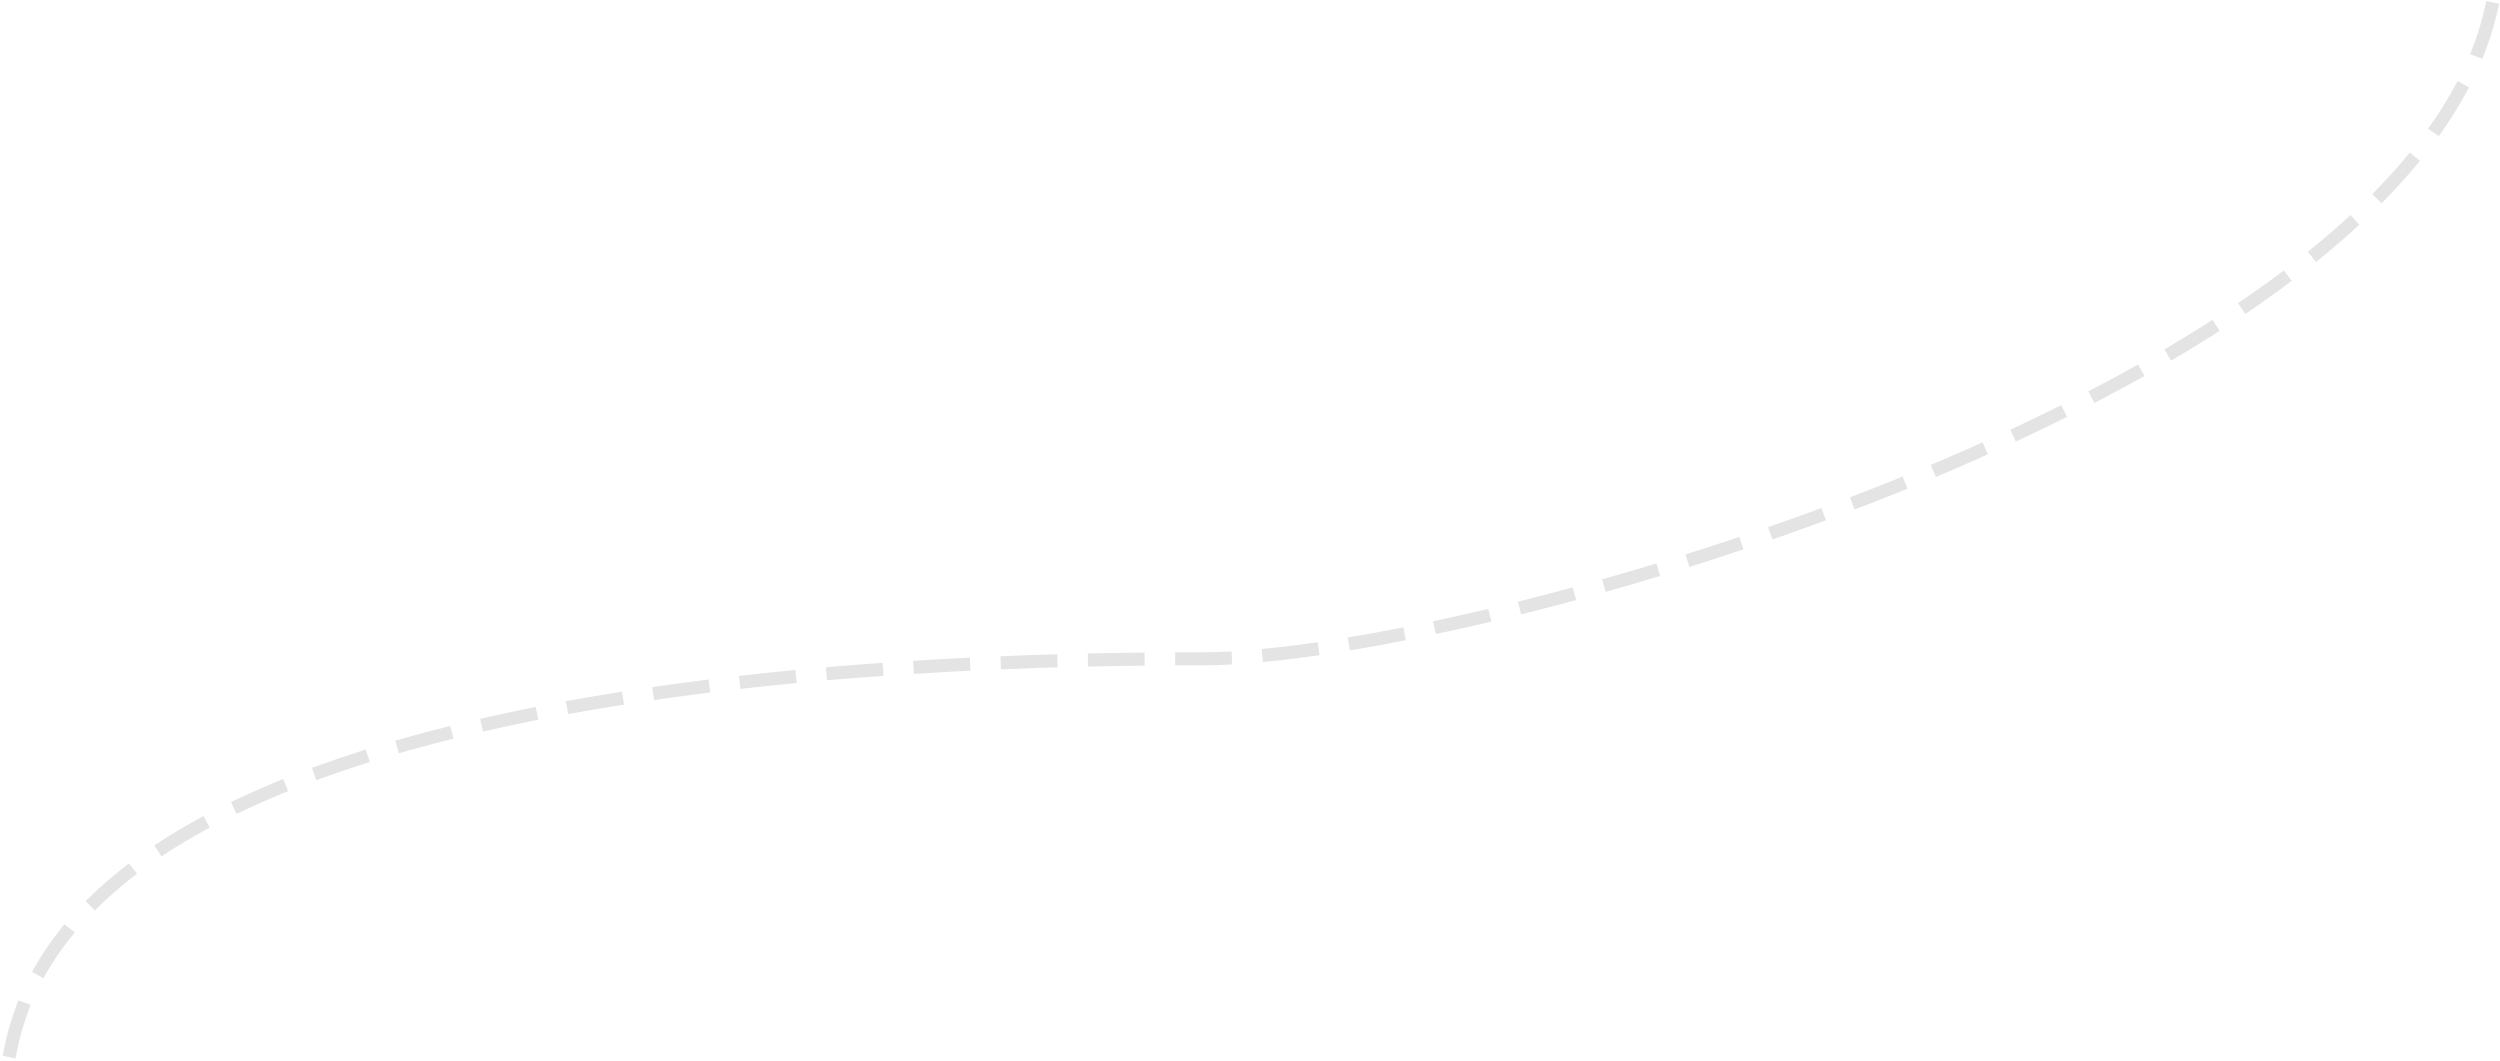
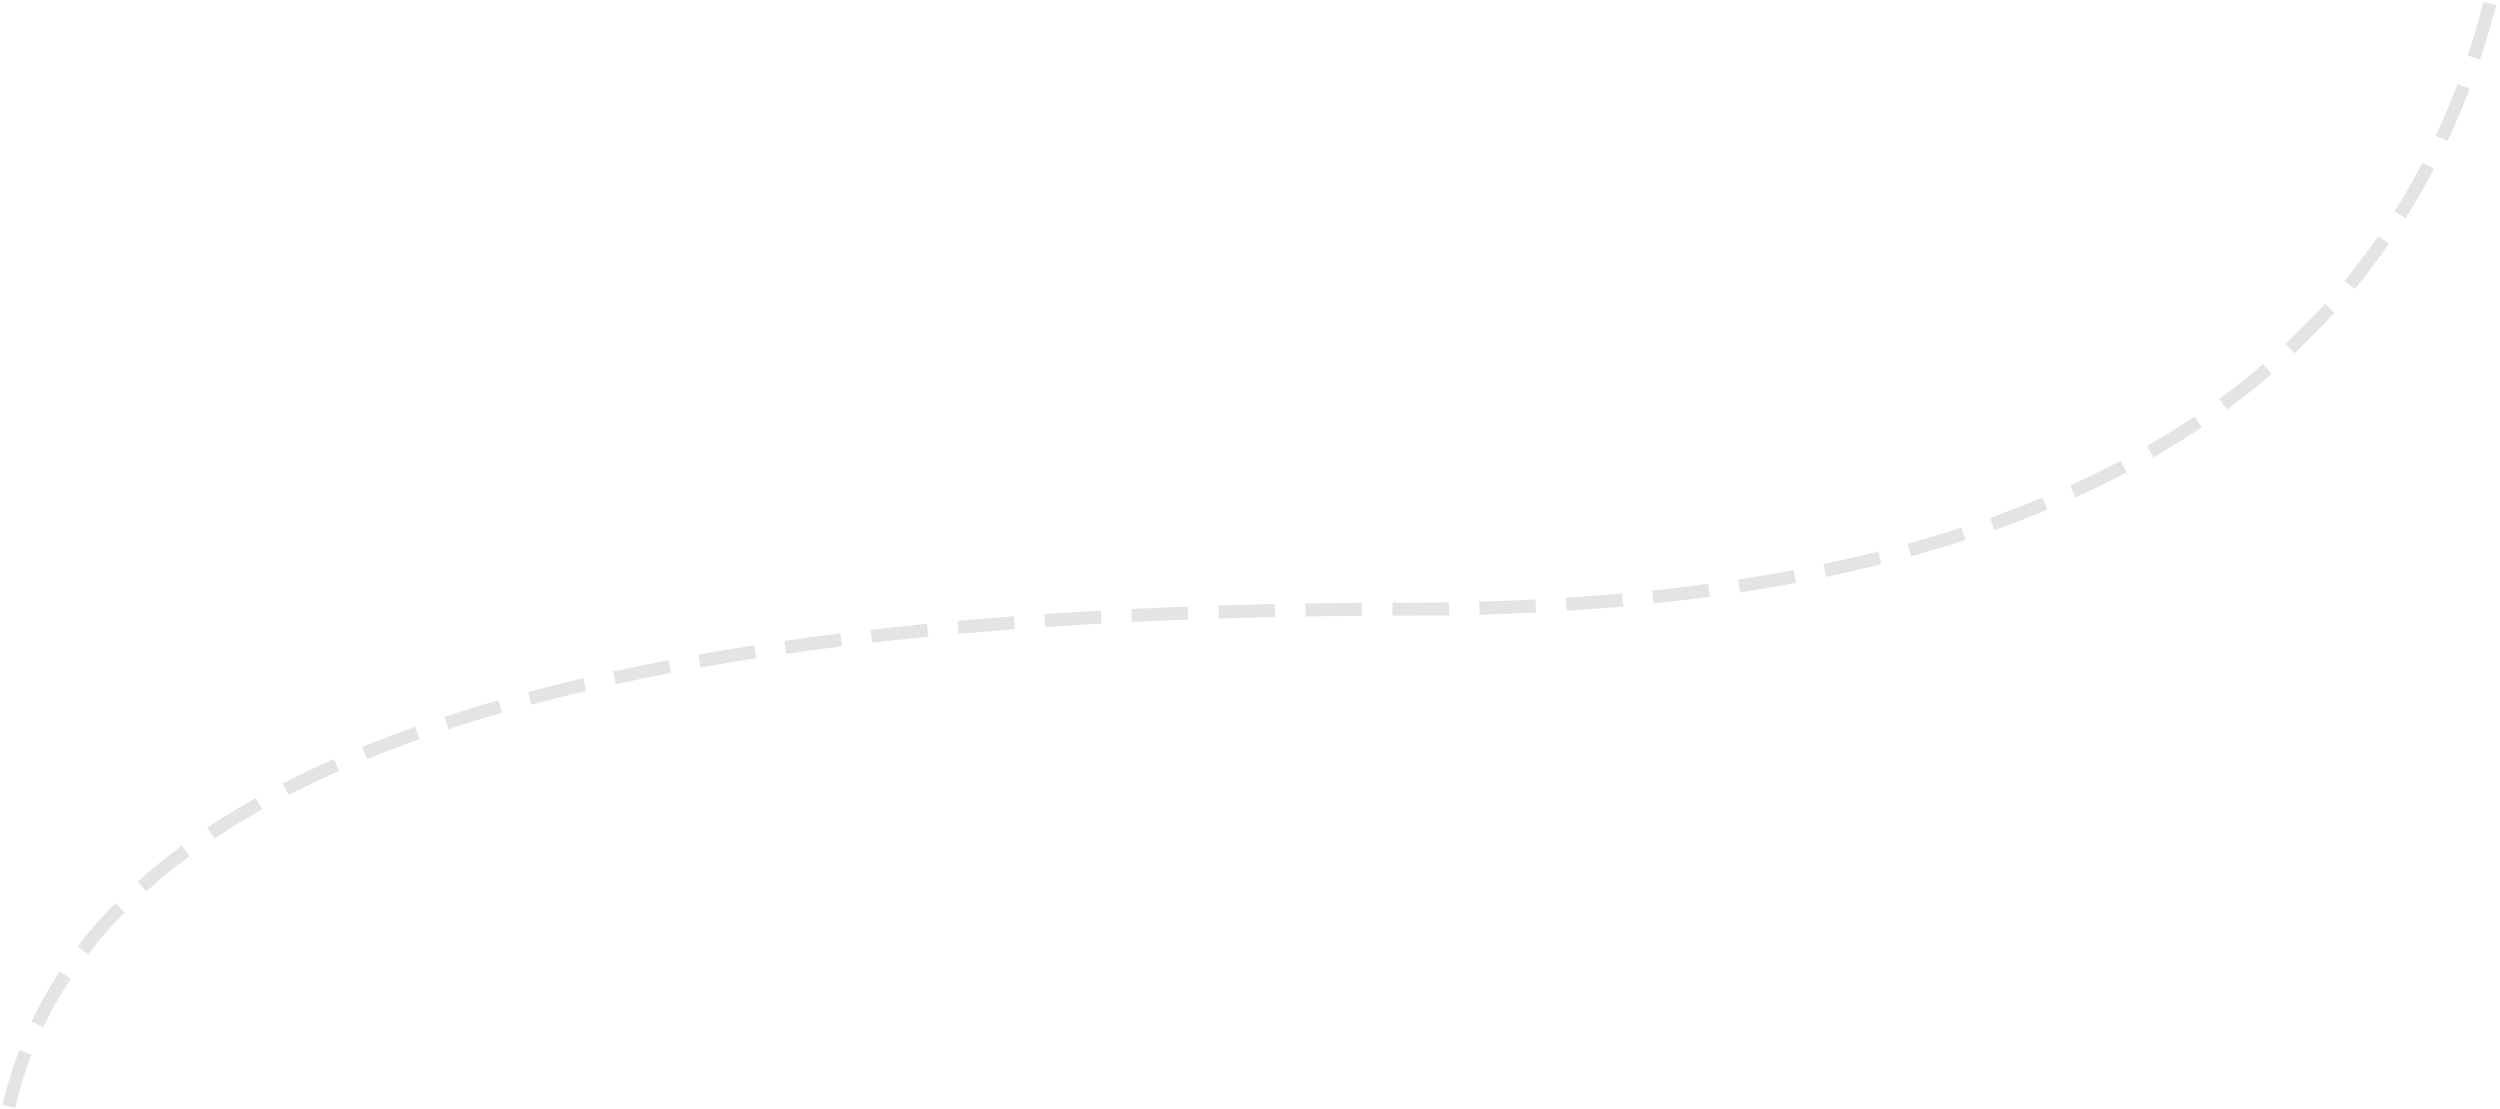
- <svg xmlns="http://www.w3.org/2000/svg" width="573" height="243" viewBox="0 0 573 243">
-   <path fill="none" stroke="#E4E4E4" stroke-dasharray="10,10,10,10" stroke-linecap="square" stroke-width="3" d="M571 2c-19.5 88-233 149-295.5 149S15.737 155.084 2 243" />
+ <svg xmlns="http://www.w3.org/2000/svg" width="575px" height="255px" viewBox="0 0 575 255" version="1.1">
+   <defs />
+   <g id="Page-1" stroke="none" stroke-width="1" fill="none" fill-rule="evenodd">
+     <g id="Landing-Page" transform="translate(-362, -2828)" fill-rule="nonzero" fill="#E4E4E4">
+       <g id="Group-2" transform="translate(362, 2650)">
+         <path d="M3.842,431.366 C4.641,428.159 5.602,425.022 6.726,421.954 L7.242,420.546 L4.425,419.513 L3.909,420.922 C2.748,424.09 1.755,427.33 0.931,430.642 L0.568,432.097 L3.48,432.822 L3.842,431.366 Z M10.608,412.917 C12.059,409.991 13.672,407.133 15.449,404.345 L16.255,403.08 L13.724,401.468 L12.918,402.733 C11.085,405.612 9.418,408.562 7.92,411.585 L7.254,412.929 L9.942,414.261 L10.608,412.917 Z M21.153,396.33 C23.16,393.789 25.317,391.312 27.624,388.897 L28.66,387.813 L26.491,385.74 L25.455,386.825 C23.084,389.307 20.865,391.855 18.799,394.47 L17.869,395.647 L20.223,397.507 L21.153,396.33 Z M34.779,382.03 C37.202,379.893 39.755,377.809 42.439,375.781 L43.635,374.876 L41.826,372.483 L40.63,373.388 C37.886,375.462 35.275,377.593 32.794,379.781 L31.67,380.773 L33.655,383.023 L34.779,382.03 Z M50.57,370.062 C53.277,368.289 56.094,366.562 59.022,364.881 L60.323,364.135 L58.83,361.533 L57.529,362.279 C54.55,363.989 51.682,365.747 48.926,367.553 L47.671,368.375 L49.316,370.884 L50.57,370.062 Z M67.696,360.205 C70.588,358.738 73.575,357.312 76.656,355.924 L78.024,355.308 L76.792,352.573 L75.424,353.189 C72.302,354.595 69.273,356.042 66.339,357.529 L65.001,358.207 L66.358,360.883 L67.696,360.205 Z M85.816,352.028 C88.834,350.815 91.932,349.636 95.111,348.491 L96.522,347.983 L95.506,345.16 L94.094,345.668 C90.882,346.826 87.749,348.018 84.697,349.244 L83.305,349.803 L84.424,352.587 L85.816,352.028 Z M104.562,345.263 C107.665,344.259 110.837,343.285 114.078,342.339 L115.518,341.919 L114.679,339.039 L113.239,339.459 C109.969,340.413 106.769,341.396 103.638,342.409 L102.211,342.871 L103.135,345.725 L104.562,345.263 Z M123.686,339.677 C126.846,338.846 130.068,338.04 133.35,337.26 L134.809,336.913 L134.116,333.995 L132.657,334.341 C129.351,335.127 126.106,335.938 122.922,336.776 L121.472,337.158 L122.235,340.059 L123.686,339.677 Z M143.103,335.057 C146.304,334.37 149.559,333.707 152.868,333.065 L154.341,332.78 L153.77,329.835 L152.298,330.12 C148.969,330.765 145.694,331.433 142.474,332.124 L141.007,332.439 L141.636,335.372 L143.103,335.057 Z M162.581,331.277 C165.814,330.711 169.094,330.166 172.424,329.642 L173.905,329.409 L173.439,326.445 L171.957,326.679 C168.611,327.206 165.314,327.753 162.064,328.322 L160.587,328.58 L161.104,331.535 L162.581,331.277 Z M182.293,328.168 C185.545,327.708 188.841,327.266 192.181,326.843 L193.669,326.655 L193.292,323.679 L191.804,323.867 C188.45,324.292 185.139,324.735 181.873,325.198 L180.387,325.408 L180.808,328.378 L182.293,328.168 Z M202.094,325.657 C205.364,325.287 208.673,324.935 212.022,324.6 L213.514,324.45 L213.215,321.465 L211.723,321.615 C208.361,321.951 205.04,322.305 201.758,322.676 L200.267,322.844 L200.604,325.825 L202.094,325.657 Z M221.975,323.663 C225.256,323.374 228.573,323.1 231.927,322.841 L233.422,322.726 L233.192,319.735 L231.696,319.85 C228.332,320.109 225.003,320.384 221.711,320.675 L220.217,320.806 L220.481,323.795 L221.975,323.663 Z M241.896,322.126 C245.184,321.907 248.506,321.702 251.862,321.511 L253.359,321.427 L253.189,318.431 L251.692,318.516 C248.326,318.707 244.995,318.913 241.697,319.132 L240.2,319.232 L240.399,322.225 L241.896,322.126 Z M261.84,320.992 C265.135,320.836 268.46,320.693 271.817,320.563 L273.315,320.505 L273.199,317.507 L271.701,317.565 C268.335,317.695 265.001,317.839 261.698,317.995 L260.2,318.067 L260.342,321.063 L261.84,320.992 Z M281.81,320.218 C285.109,320.118 288.437,320.03 291.794,319.954 L293.294,319.921 L293.226,316.921 L291.727,316.955 C288.362,317.031 285.026,317.119 281.719,317.219 L280.22,317.265 L280.311,320.264 L281.81,320.218 Z M301.79,319.767 C305.093,319.718 308.422,319.68 311.779,319.653 L313.279,319.641 L313.255,316.641 L311.756,316.653 C308.392,316.68 305.055,316.718 301.745,316.768 L300.246,316.79 L300.291,319.79 L301.79,319.767 Z M321.78,319.608 C322.332,319.608 322.885,319.607 323.439,319.607 C326.248,319.607 329.034,319.589 331.797,319.553 L333.296,319.533 L333.257,316.534 L331.757,316.553 C329.007,316.589 326.234,316.607 323.439,316.607 C322.884,316.607 322.33,316.608 321.776,316.608 L320.276,316.61 L320.28,319.61 L321.78,319.608 Z M341.81,319.339 C345.182,319.238 348.519,319.11 351.82,318.953 L353.318,318.881 L353.176,315.885 L351.678,315.956 C348.394,316.112 345.075,316.24 341.721,316.34 L340.221,316.385 L340.311,319.383 L341.81,319.339 Z M361.842,318.382 C365.214,318.158 368.546,317.903 371.84,317.618 L373.335,317.488 L373.076,314.499 L371.581,314.629 C368.307,314.913 364.995,315.166 361.643,315.389 L360.146,315.488 L360.345,318.482 L361.842,318.382 Z M381.829,316.644 C385.194,316.279 388.518,315.881 391.799,315.448 L393.286,315.252 L392.894,312.278 L391.407,312.474 C388.149,312.903 384.848,313.299 381.505,313.662 L380.014,313.824 L380.338,316.806 L381.829,316.644 Z M401.717,314.018 C405.063,313.493 408.361,312.931 411.613,312.332 L413.088,312.06 L412.545,309.11 L411.07,309.382 C407.844,309.976 404.571,310.533 401.252,311.054 L399.77,311.287 L400.236,314.251 L401.717,314.018 Z M421.478,310.371 C424.791,309.662 428.053,308.913 431.263,308.123 L432.72,307.765 L432.003,304.852 L430.547,305.21 C427.366,305.993 424.134,306.735 420.851,307.437 L419.384,307.751 L420.011,310.685 L421.478,310.371 Z M441.008,305.556 C444.272,304.637 447.48,303.673 450.632,302.664 L452.06,302.207 L451.146,299.35 L449.717,299.807 C446.6,300.805 443.426,301.759 440.195,302.668 L438.751,303.075 L439.564,305.962 L441.008,305.556 Z M460.126,299.426 C463.318,298.268 466.447,297.06 469.514,295.802 L470.902,295.232 L469.763,292.457 L468.376,293.026 C465.347,294.268 462.256,295.462 459.103,296.606 L457.692,297.117 L458.716,299.937 L460.126,299.426 Z M478.759,291.771 C481.841,290.344 484.854,288.862 487.798,287.325 L489.128,286.631 L487.739,283.971 L486.41,284.665 C483.508,286.18 480.537,287.641 477.498,289.048 L476.137,289.679 L477.397,292.401 L478.759,291.771 Z M496.612,282.439 C499.537,280.718 502.386,278.937 505.161,277.097 L506.411,276.267 L504.753,273.767 L503.503,274.597 C500.773,276.407 497.969,278.159 495.091,279.853 L493.798,280.614 L495.319,283.199 L496.612,282.439 Z M513.416,271.279 C516.127,269.249 518.757,267.155 521.308,264.998 L522.453,264.029 L520.515,261.739 L519.37,262.707 C516.865,264.826 514.281,266.883 511.618,268.877 L510.417,269.776 L512.215,272.178 L513.416,271.279 Z M528.835,258.219 C531.274,255.881 533.629,253.477 535.899,251.006 L536.914,249.901 L534.705,247.872 L533.69,248.976 C531.462,251.401 529.152,253.76 526.759,256.053 L525.677,257.091 L527.753,259.257 L528.835,258.219 Z M542.513,243.324 C544.625,240.704 546.652,238.017 548.593,235.262 L549.457,234.036 L547.005,232.308 L546.141,233.534 C544.237,236.236 542.249,238.872 540.177,241.441 L539.236,242.609 L541.571,244.492 L542.513,243.324 Z M554.098,226.902 C555.851,224.047 557.521,221.127 559.107,218.14 L559.811,216.816 L557.161,215.408 L556.458,216.733 C554.9,219.664 553.262,222.531 551.541,225.332 L550.756,226.61 L553.313,228.18 L554.098,226.902 Z M563.573,209.079 C564.958,206.043 566.263,202.945 567.49,199.784 L568.032,198.386 L565.236,197.301 L564.693,198.699 C563.487,201.806 562.204,204.851 560.844,207.834 L560.221,209.199 L562.951,210.443 L563.573,209.079 Z M570.878,190.281 C571.909,187.118 572.867,183.898 573.751,180.621 L574.142,179.173 L571.246,178.391 L570.855,179.839 C569.984,183.067 569.041,186.237 568.026,189.35 L567.561,190.776 L570.413,191.707 L570.878,190.281 Z" id="Path-3" />
+       </g>
+     </g>
+   </g>
</svg>
